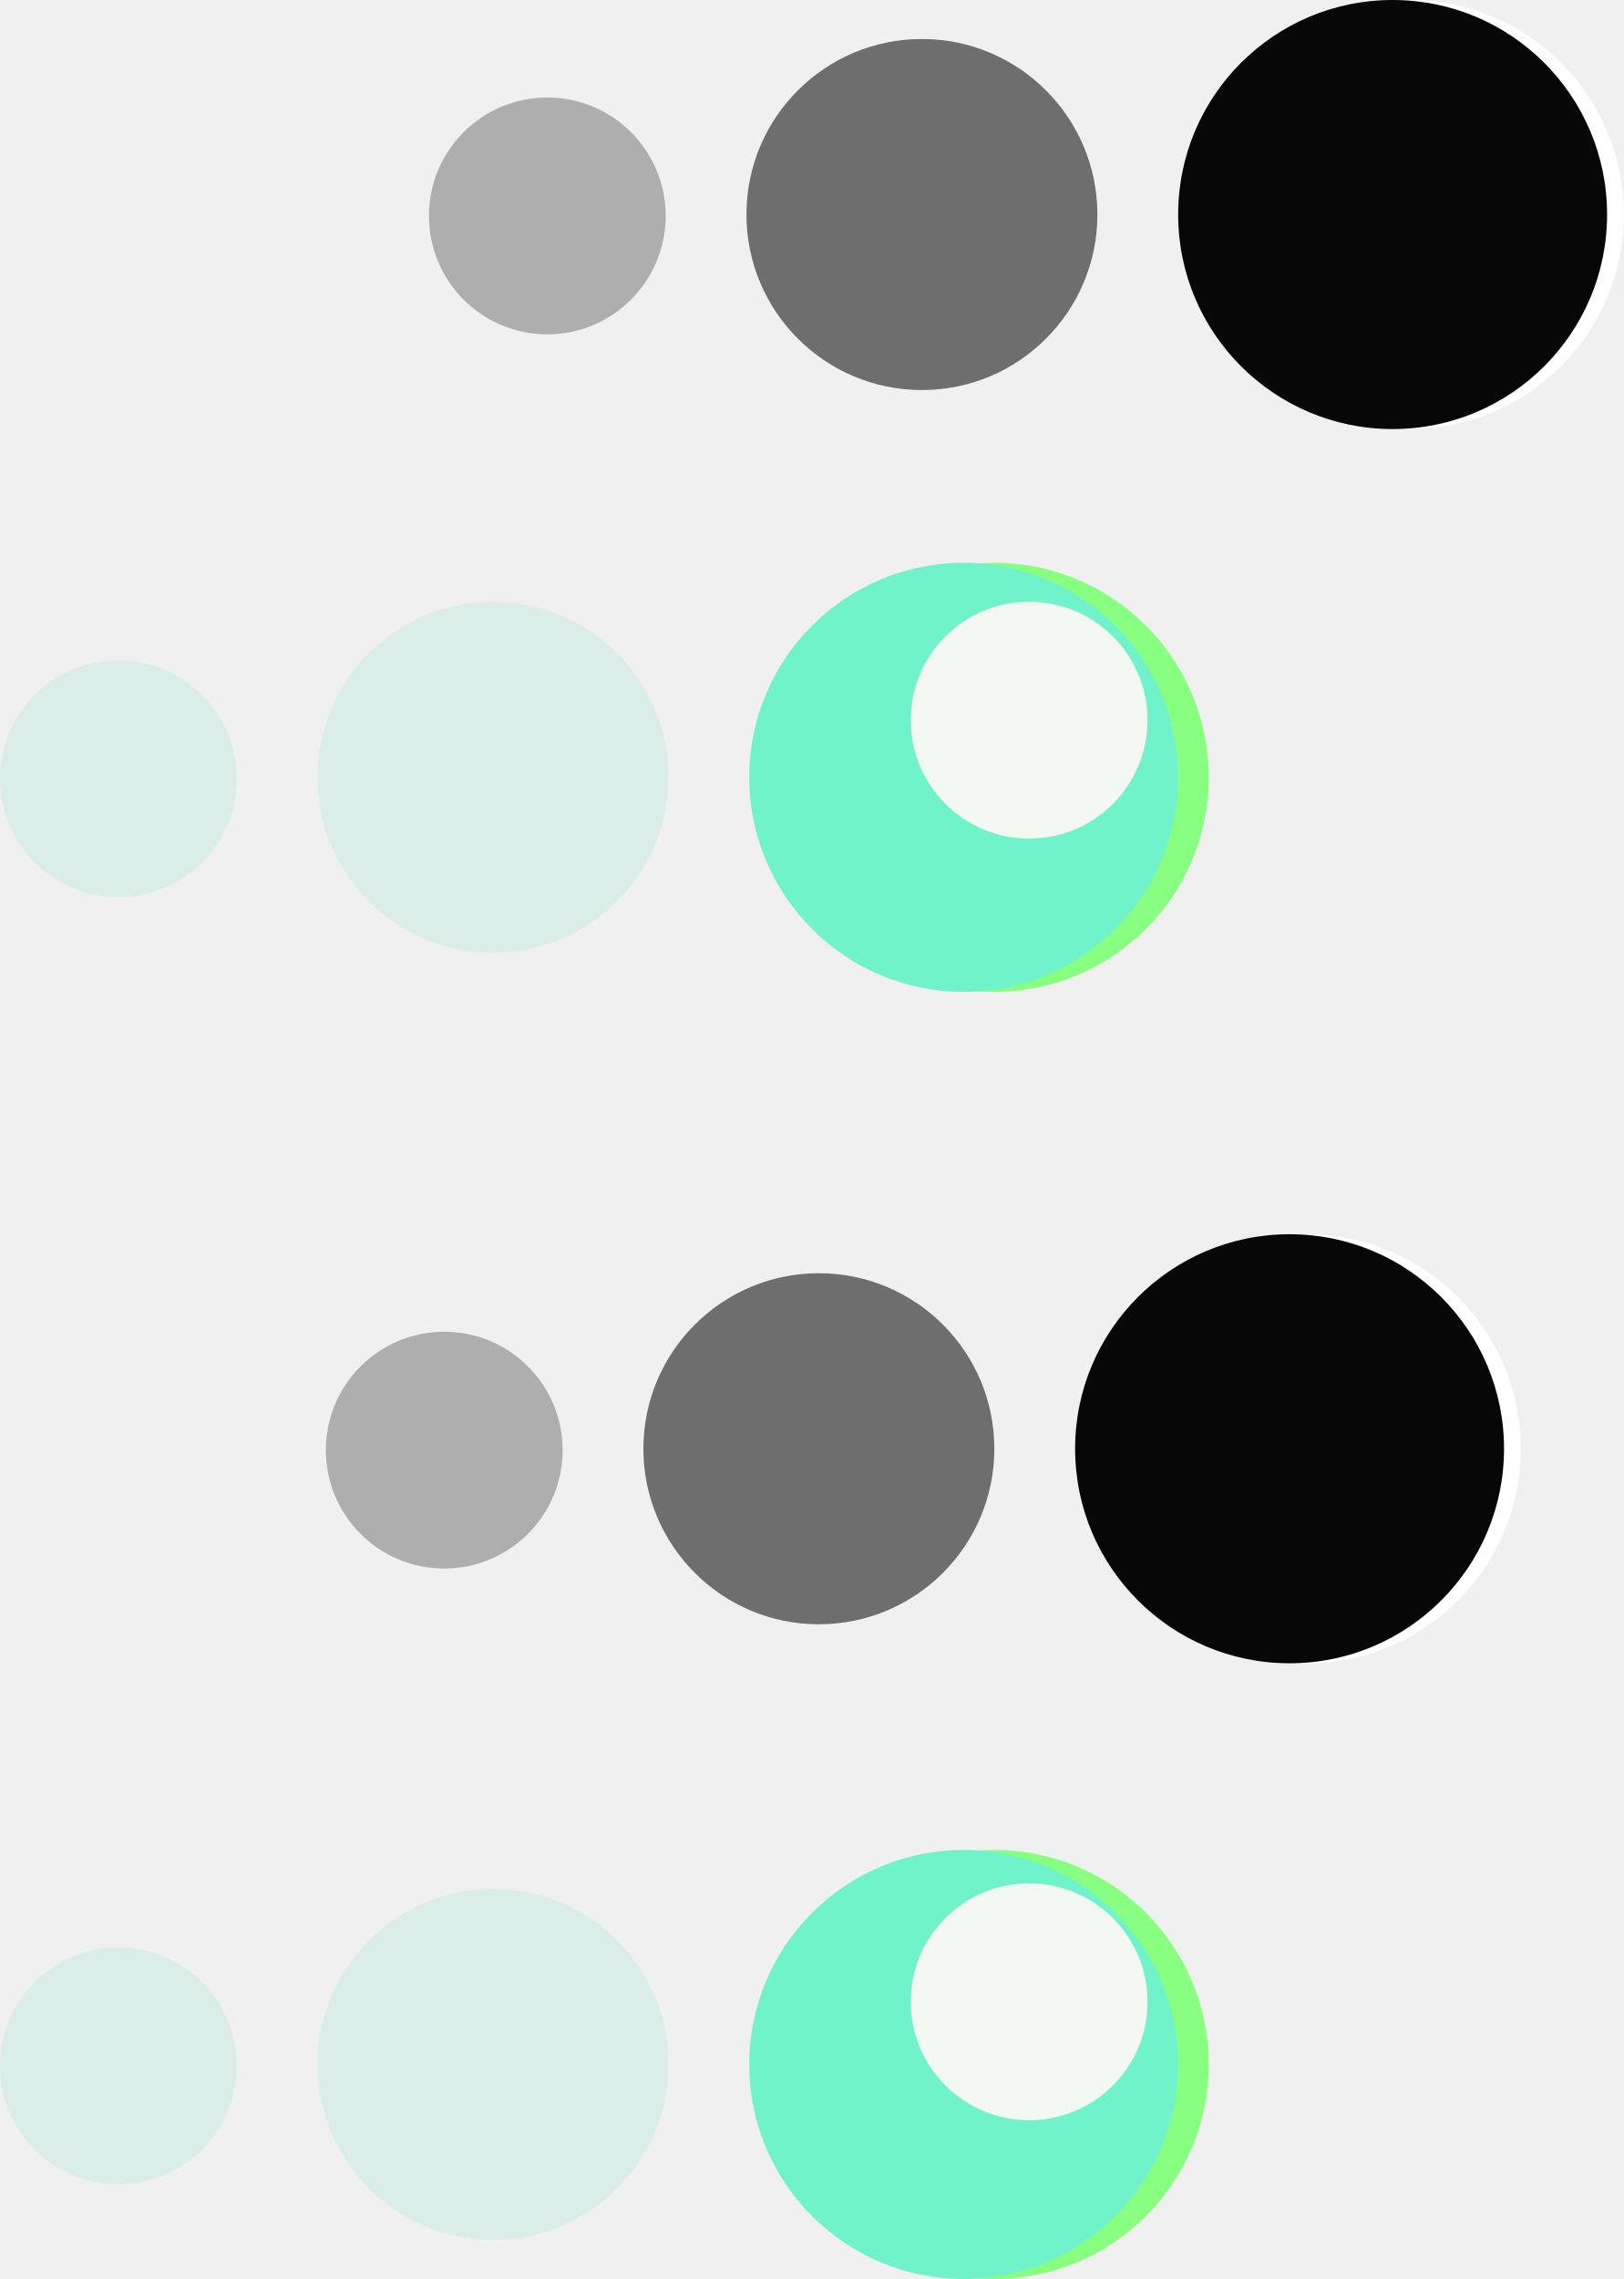
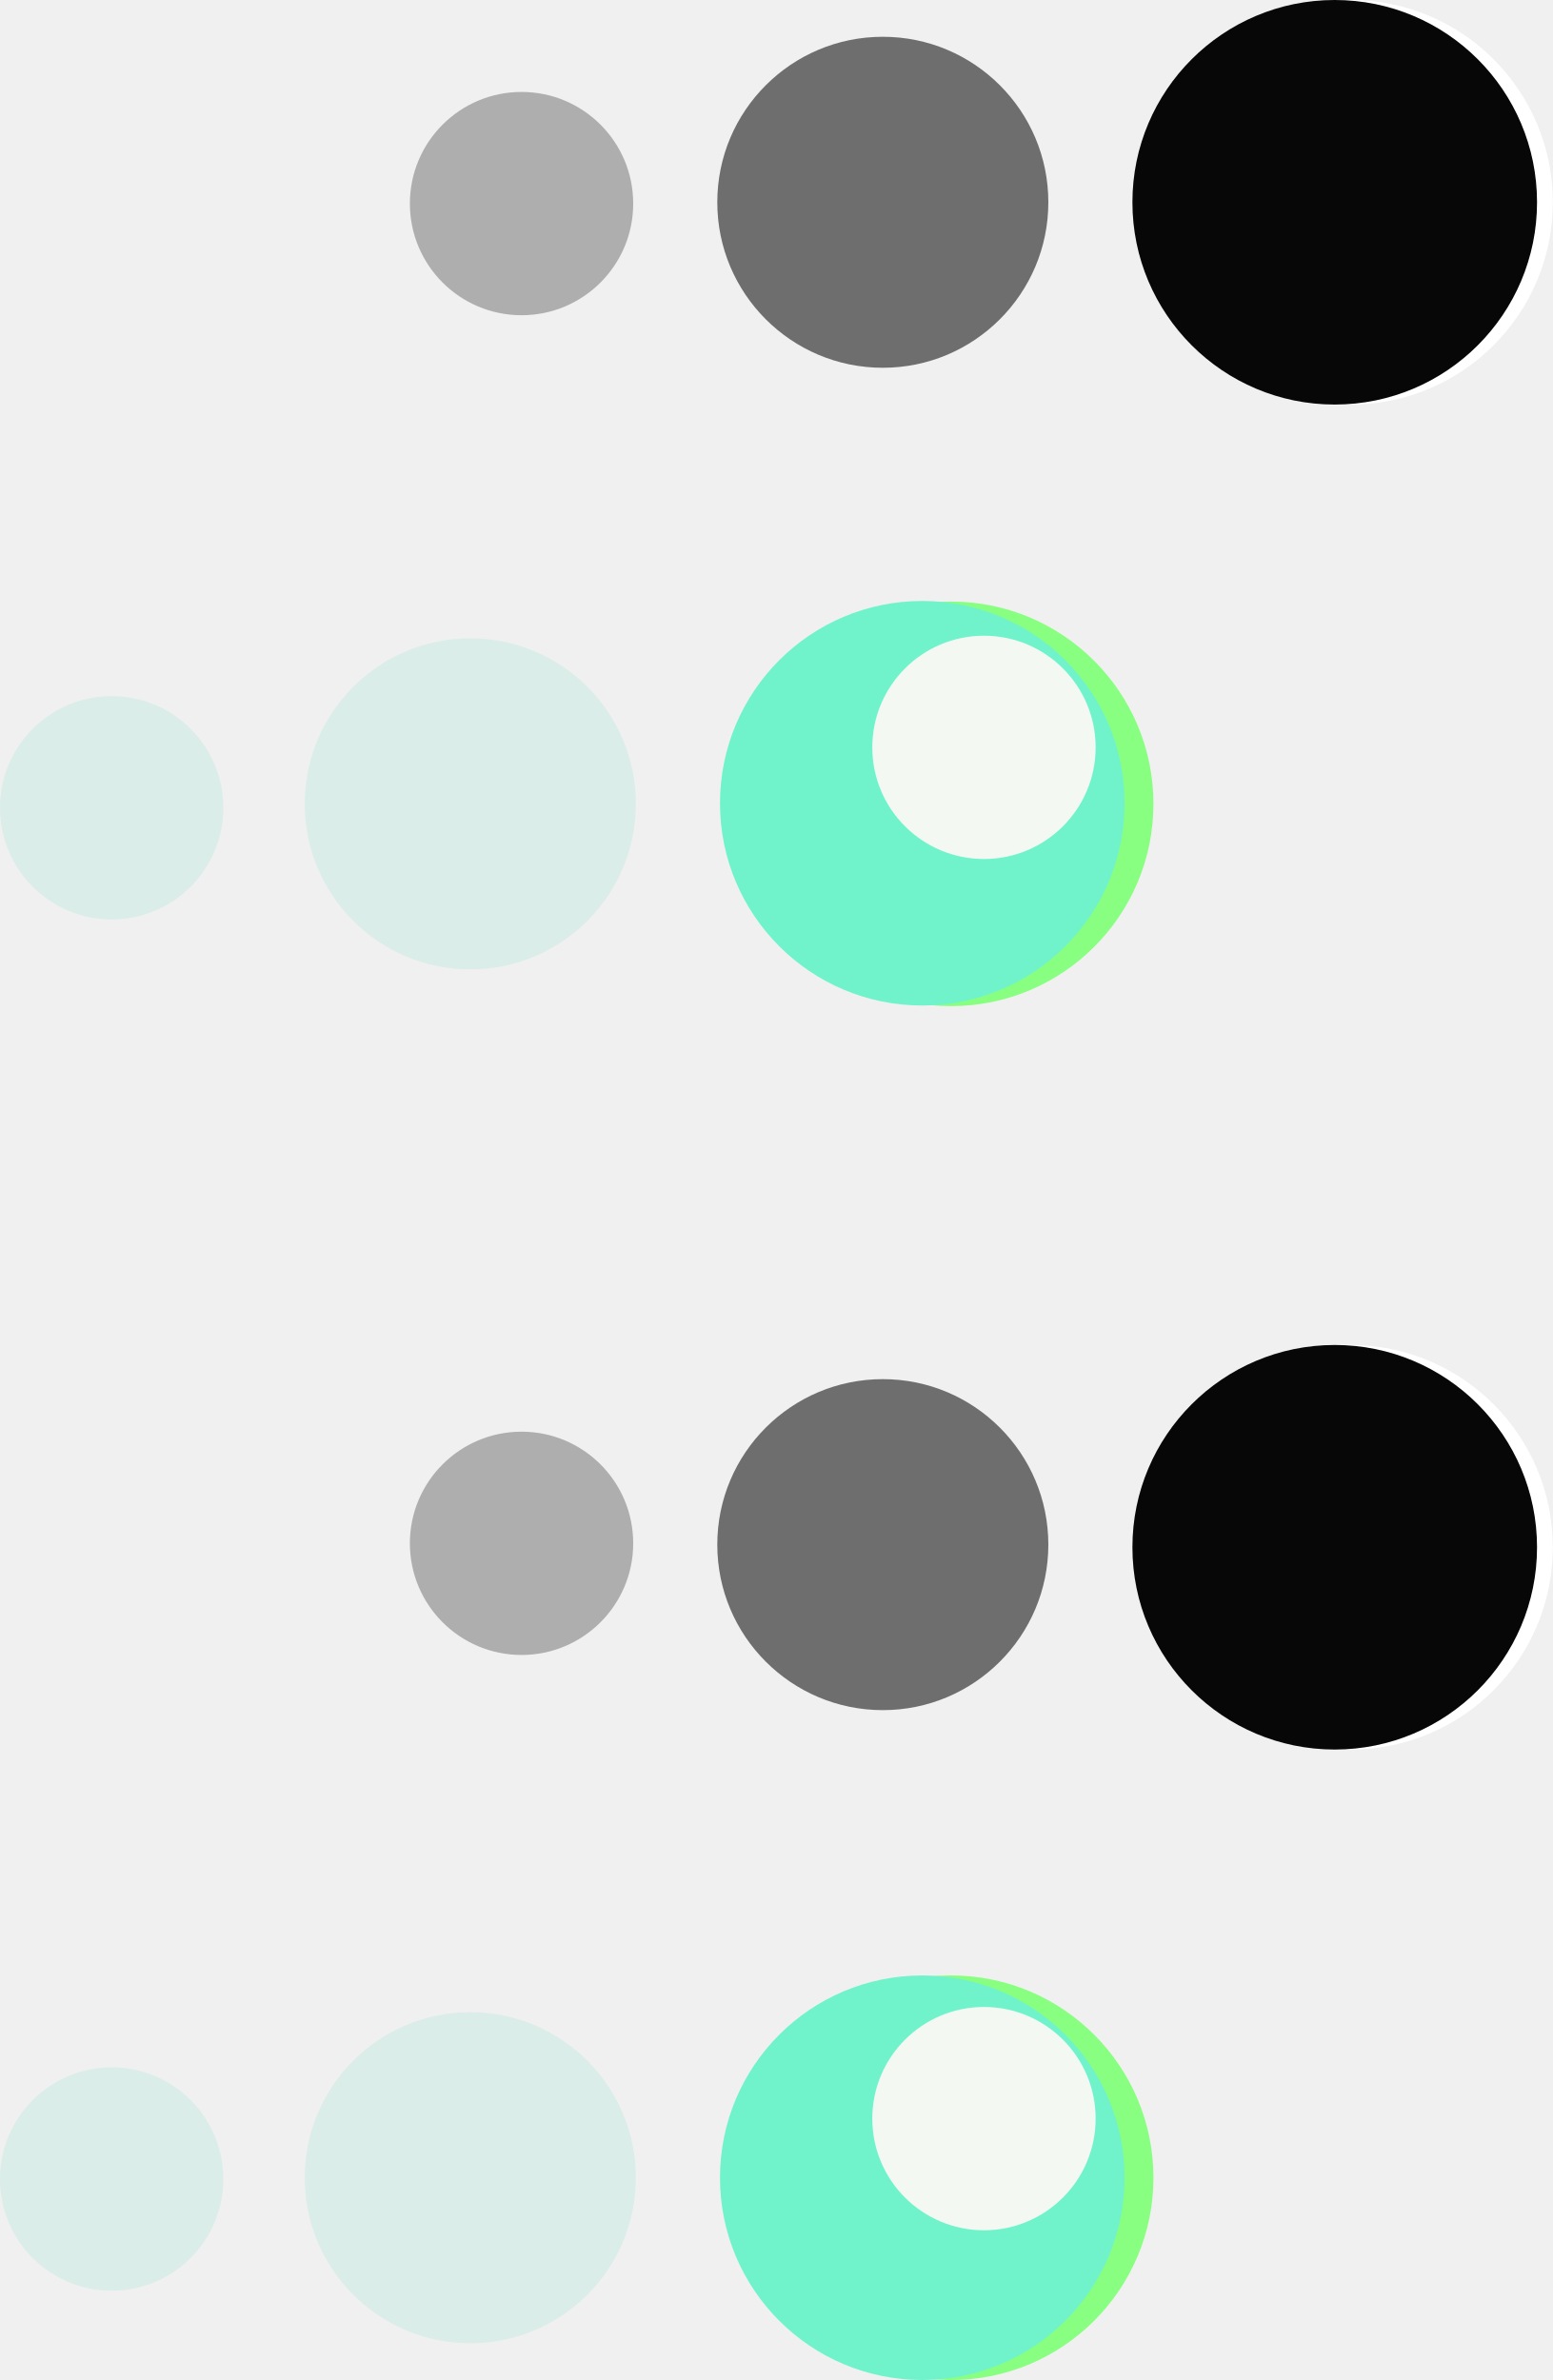
- <svg xmlns="http://www.w3.org/2000/svg" width="583" height="818" viewBox="0 0 583 818">
+ <svg xmlns="http://www.w3.org/2000/svg" width="591" height="906" viewBox="0 0 591 906">
  <g id="hero-image" transform="translate(-1109 -213)">
-     <circle id="Ellipse_6" data-name="Ellipse 6" cx="77" cy="77" r="77" transform="translate(1389 415)" fill="#88ff80" />
-     <circle id="Ellipse_39" data-name="Ellipse 39" cx="77" cy="77" r="77" transform="translate(1389 877)" fill="#88ff80" />
-     <circle id="Ellipse_28" data-name="Ellipse 28" cx="77" cy="77" r="77" transform="translate(1501 656)" fill="#fff" />
-     <circle id="Ellipse_35" data-name="Ellipse 35" cx="77" cy="77" r="77" transform="translate(1538 213)" fill="#fff" />
-     <path id="Path_1" data-name="Path 1" d="M77,0A77,77,0,1,1,0,77,77,77,0,0,1,77,0Z" transform="translate(1378 415)" fill="#70f3cb" />
-     <path id="Path_2" data-name="Path 2" d="M77,0A77,77,0,1,1,0,77,77,77,0,0,1,77,0Z" transform="translate(1378 877)" fill="#70f3cb" />
-     <circle id="Ellipse_27" data-name="Ellipse 27" cx="77" cy="77" r="77" transform="translate(1495 656)" fill="#070707" />
-     <circle id="Ellipse_36" data-name="Ellipse 36" cx="77" cy="77" r="77" transform="translate(1532 213)" fill="#070707" />
-     <circle id="Ellipse_10" data-name="Ellipse 10" cx="63" cy="63" r="63" transform="translate(1223 429)" fill="rgba(169,229,217,0.32)" />
-     <circle id="Ellipse_40" data-name="Ellipse 40" cx="63" cy="63" r="63" transform="translate(1223 891)" fill="rgba(169,229,217,0.32)" />
-     <circle id="Ellipse_26" data-name="Ellipse 26" cx="63" cy="63" r="63" transform="translate(1340 670)" fill="rgba(4,4,4,0.55)" />
-     <circle id="Ellipse_37" data-name="Ellipse 37" cx="63" cy="63" r="63" transform="translate(1377 227)" fill="rgba(4,4,4,0.55)" />
-     <circle id="Ellipse_12" data-name="Ellipse 12" cx="42.5" cy="42.5" r="42.5" transform="translate(1109 450)" fill="rgba(169,229,217,0.32)" />
-     <circle id="Ellipse_41" data-name="Ellipse 41" cx="42.5" cy="42.5" r="42.5" transform="translate(1109 912)" fill="rgba(169,229,217,0.32)" />
-     <circle id="Ellipse_25" data-name="Ellipse 25" cx="42.5" cy="42.5" r="42.5" transform="translate(1226 691)" fill="rgba(7,7,7,0.28)" />
-     <circle id="Ellipse_38" data-name="Ellipse 38" cx="42.5" cy="42.5" r="42.5" transform="translate(1263 248)" fill="rgba(7,7,7,0.28)" />
-     <circle id="Ellipse_17" data-name="Ellipse 17" cx="42.5" cy="42.5" r="42.5" transform="translate(1436 889)" fill="#f3f9f2" />
-     <circle id="Ellipse_42" data-name="Ellipse 42" cx="42.5" cy="42.5" r="42.5" transform="translate(1436 429)" fill="#f3f9f2" />
+     <circle id="Ellipse_6" data-name="Ellipse 6" cx="77" cy="77" r="77" transform="translate(1394 442)" fill="#88ff80" />
+     <circle id="Ellipse_39" data-name="Ellipse 39" cx="77" cy="77" r="77" transform="translate(1394 965)" fill="#88ff80" />
+     <circle id="Ellipse_28" data-name="Ellipse 28" cx="77" cy="77" r="77" transform="translate(1546 725)" fill="#fff" />
+     <circle id="Ellipse_35" data-name="Ellipse 35" cx="77" cy="77" r="77" transform="translate(1546 213)" fill="#fff" />
+     <path id="Path_1" data-name="Path 1" d="M77,0A77,77,0,1,1,0,77,77,77,0,0,1,77,0Z" transform="translate(1383.028 441.771)" fill="#70f3cb" />
+     <path id="Path_2" data-name="Path 2" d="M77,0A77,77,0,1,1,0,77,77,77,0,0,1,77,0Z" transform="translate(1383.028 965)" fill="#70f3cb" />
+     <circle id="Ellipse_27" data-name="Ellipse 27" cx="77" cy="77" r="77" transform="translate(1540 725)" fill="#070707" />
+     <circle id="Ellipse_36" data-name="Ellipse 36" cx="77" cy="77" r="77" transform="translate(1540 213)" fill="#070707" />
+     <circle id="Ellipse_10" data-name="Ellipse 10" cx="63" cy="63" r="63" transform="translate(1225 456)" fill="rgba(169,229,217,0.32)" />
+     <circle id="Ellipse_40" data-name="Ellipse 40" cx="63" cy="63" r="63" transform="translate(1225 979)" fill="rgba(169,229,217,0.32)" />
+     <circle id="Ellipse_26" data-name="Ellipse 26" cx="63" cy="63" r="63" transform="translate(1382 738)" fill="rgba(4,4,4,0.55)" />
+     <circle id="Ellipse_37" data-name="Ellipse 37" cx="63" cy="63" r="63" transform="translate(1382 227)" fill="rgba(4,4,4,0.55)" />
+     <circle id="Ellipse_12" data-name="Ellipse 12" cx="42.5" cy="42.5" r="42.5" transform="translate(1109 478)" fill="rgba(169,229,217,0.32)" />
+     <circle id="Ellipse_41" data-name="Ellipse 41" cx="42.5" cy="42.5" r="42.5" transform="translate(1109 1000)" fill="rgba(169,229,217,0.32)" />
+     <circle id="Ellipse_25" data-name="Ellipse 25" cx="42.5" cy="42.5" r="42.5" transform="translate(1265 758)" fill="rgba(7,7,7,0.28)" />
+     <circle id="Ellipse_38" data-name="Ellipse 38" cx="42.5" cy="42.5" r="42.5" transform="translate(1265 248)" fill="rgba(7,7,7,0.28)" />
+     <circle id="Ellipse_17" data-name="Ellipse 17" cx="42.5" cy="42.5" r="42.5" transform="translate(1441 977)" fill="#f3f9f2" />
+     <circle id="Ellipse_42" data-name="Ellipse 42" cx="42.5" cy="42.5" r="42.5" transform="translate(1441 455)" fill="#f3f9f2" />
  </g>
</svg>
